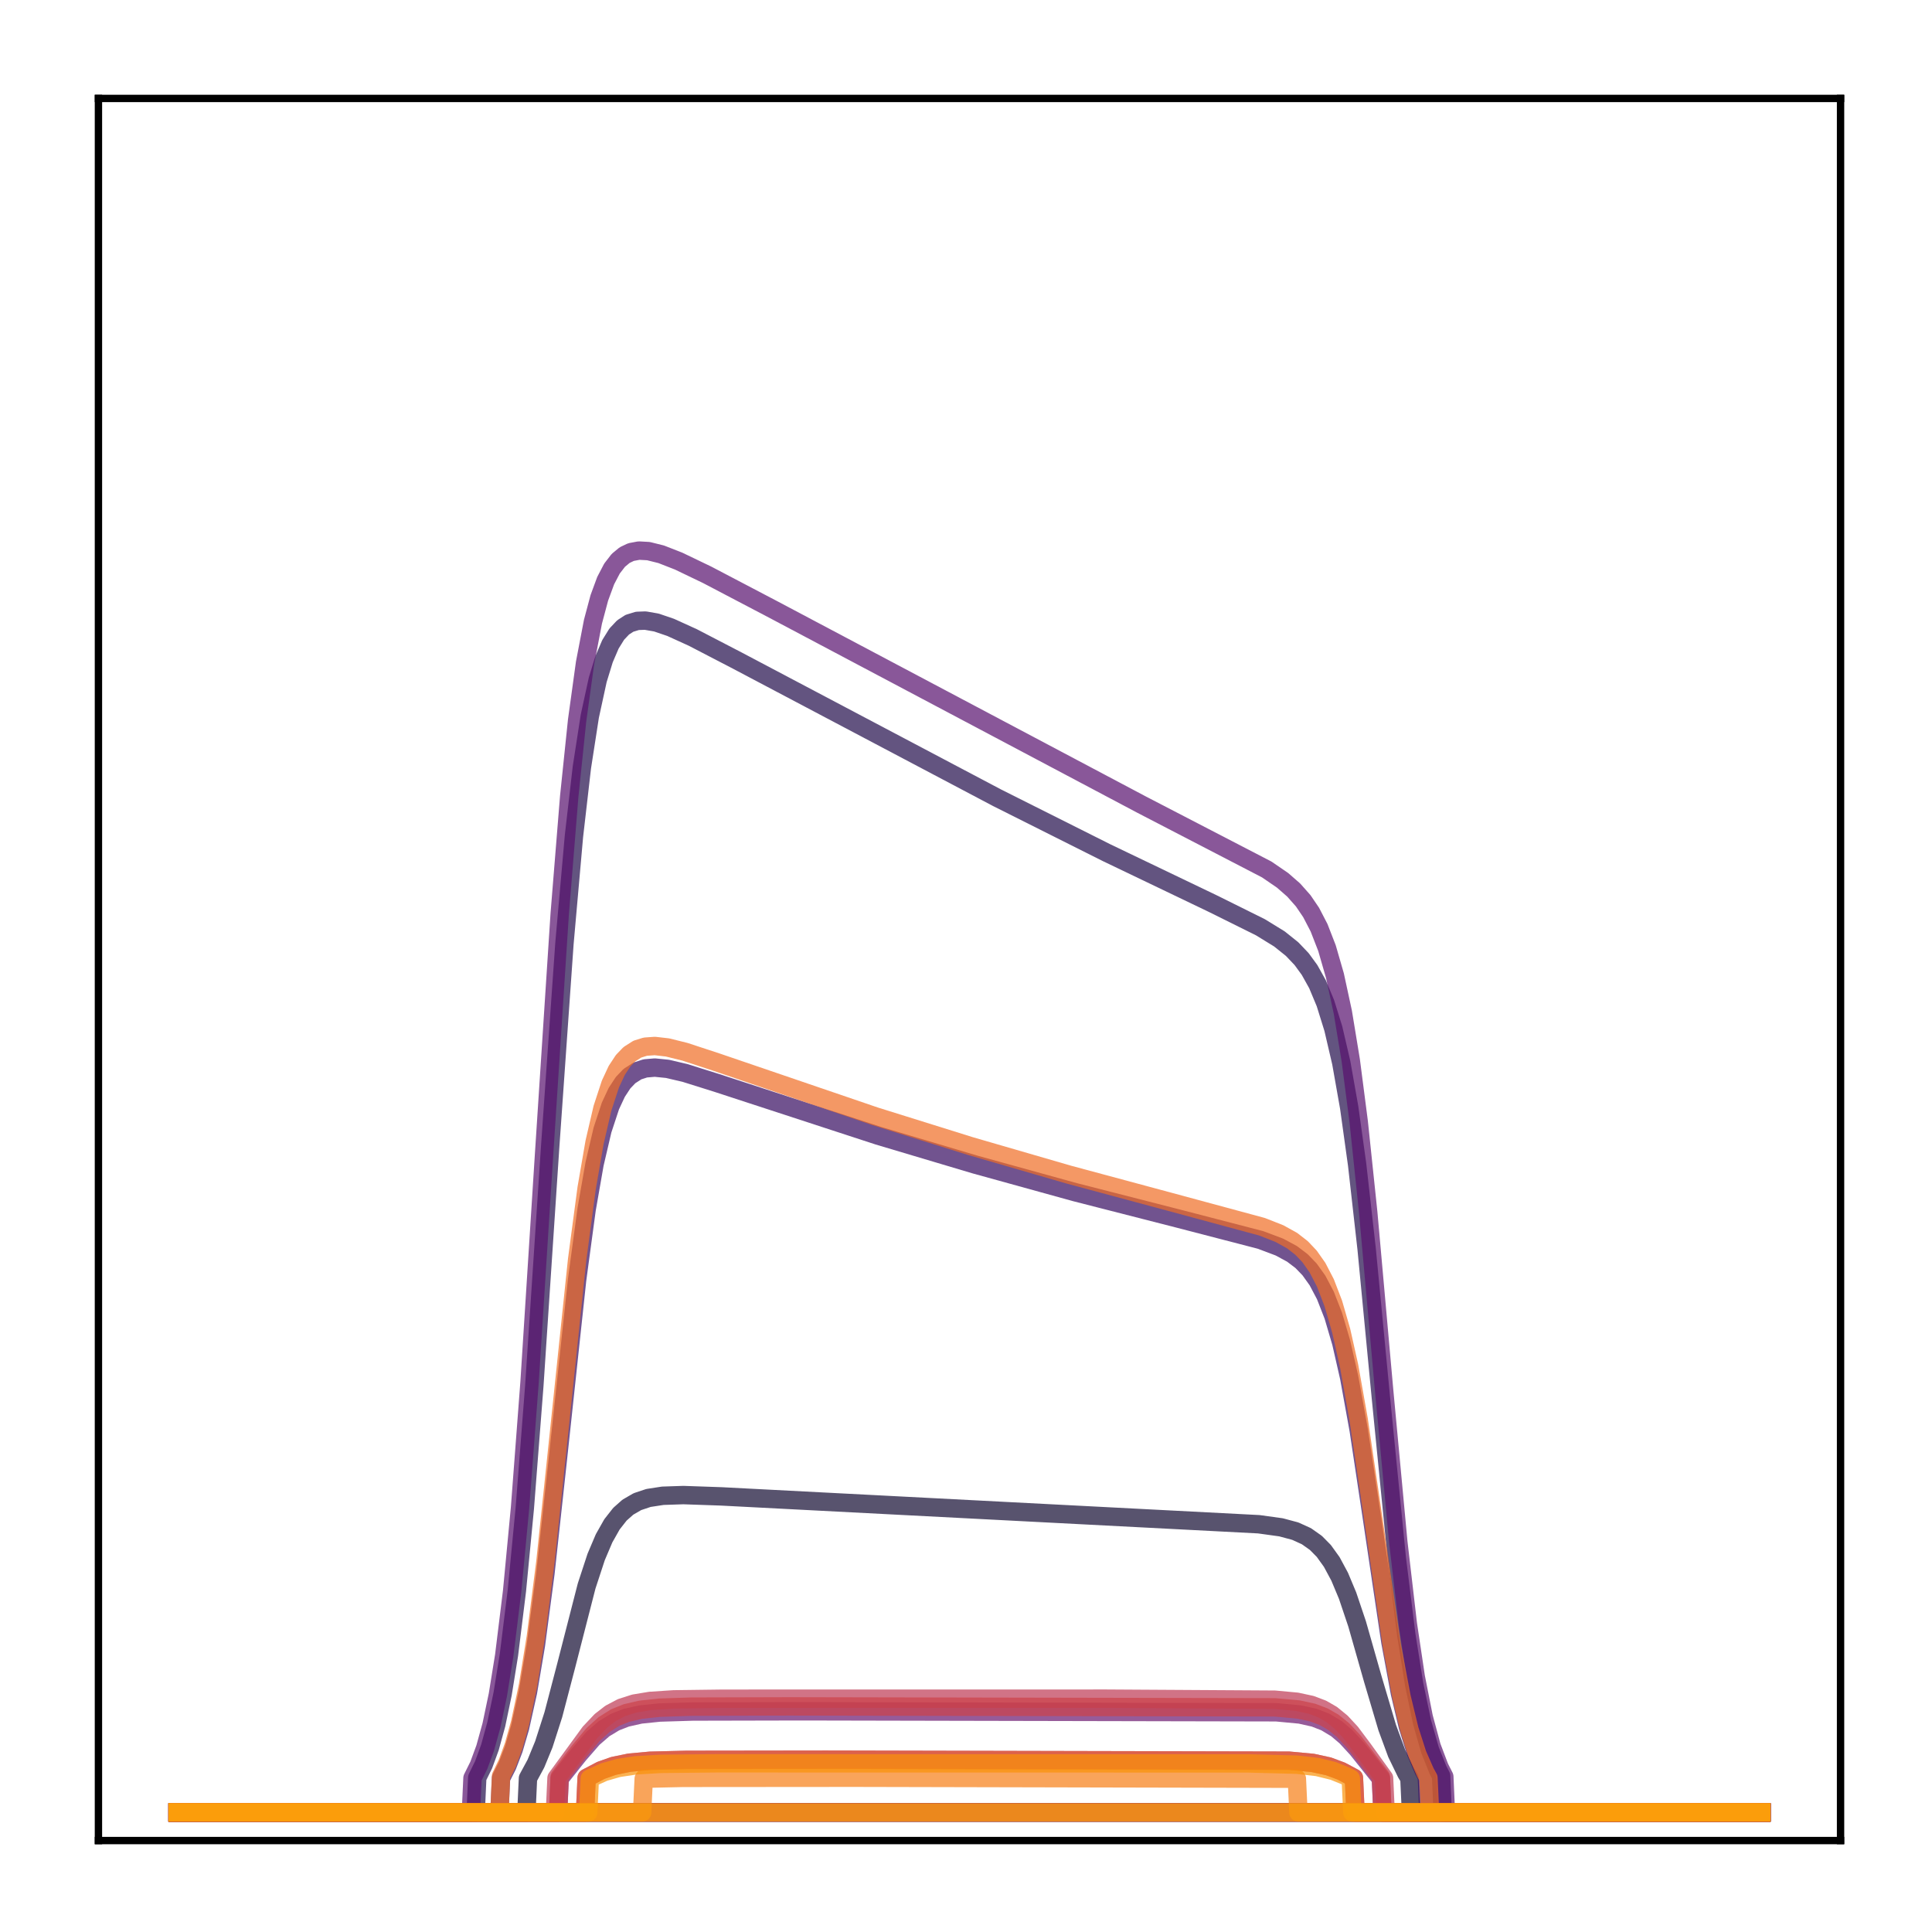
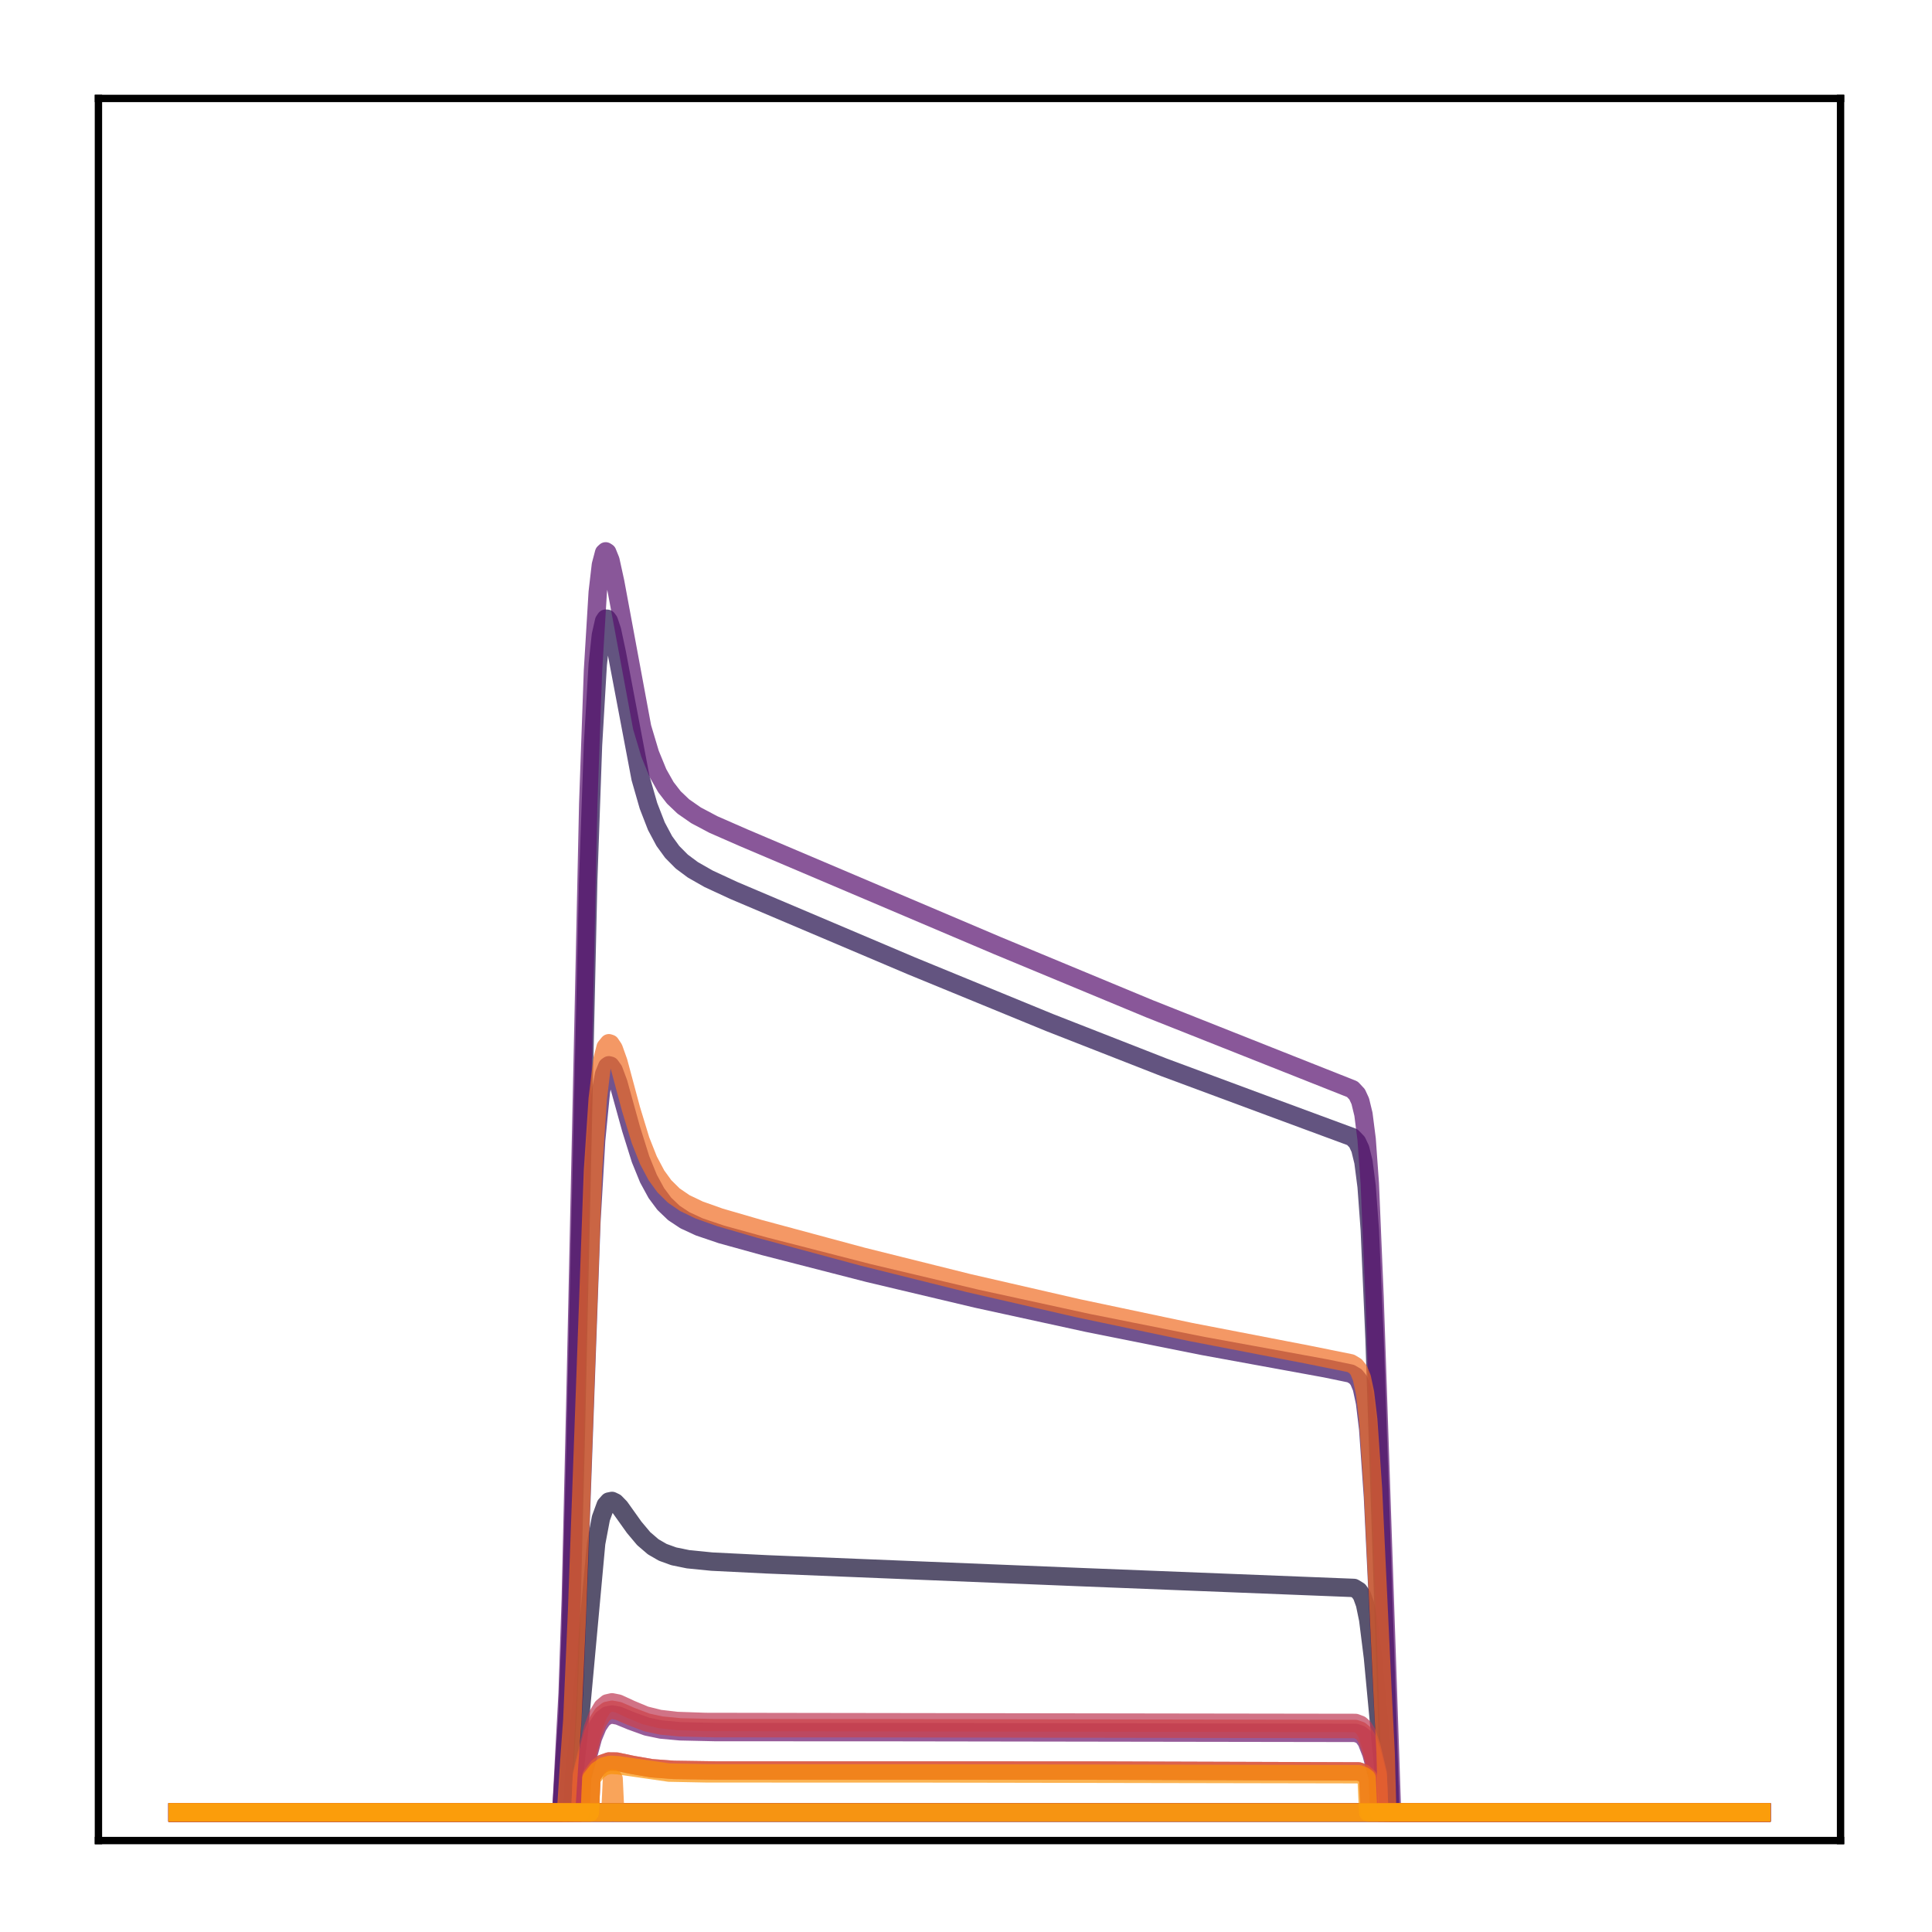
<svg xmlns="http://www.w3.org/2000/svg" height="210pt" version="1.1" viewBox="0 0 210 210" width="210pt">
  <defs>
    <style type="text/css">
*{stroke-linecap:butt;stroke-linejoin:round;}
  </style>
  </defs>
  <g id="figure_1">
    <g id="patch_1">
      <path d="M 0 210.76  L 210.76 210.76  L 210.76 0  L 0 0  z " style="fill:#ffffff;" />
    </g>
    <g id="axes_1">
      <g id="patch_2">
        <path d="M 10.7 200.06  L 200.06 200.06  L 200.06 10.7  L 10.7 10.7  z " style="fill:#ffffff;" />
      </g>
      <g id="matplotlib.axis_1" />
      <g id="matplotlib.axis_2" />
      <g id="line2d_1">
-         <path clip-path="url(#p87a4c44ac2)" d="M 19.307 197.006  L 191.453 197.006  L 191.453 197.006  " style="fill:none;opacity:0.7;stroke:#000004;stroke-linecap:square;stroke-width:2;" />
+         <path clip-path="url(#p1421ca435f)" d="M 19.307 197.006  L 191.453 197.006  L 191.453 197.006  " style="fill:none;opacity:0.7;stroke:#000004;stroke-linecap:square;stroke-width:2;" />
      </g>
      <g id="line2d_2">
-         <path clip-path="url(#p87a4c44ac2)" d="M 19.307 197.006  L 191.453 197.006  L 191.453 197.006  " style="fill:none;opacity:0.7;stroke:#050417;stroke-linecap:square;stroke-width:2;" />
+         <path clip-path="url(#p1421ca435f)" d="M 19.307 197.006  L 191.453 197.006  L 191.453 197.006  " style="fill:none;opacity:0.7;stroke:#050417;stroke-linecap:square;stroke-width:2;" />
      </g>
      <g id="line2d_3">
-         <path clip-path="url(#p87a4c44ac2)" d="M 19.307 197.006  L 57.217 197.006  L 57.389 193.288  L 58.251 191.695  L 59.113 189.597  L 60.147 186.375  L 61.525 181.113  L 63.765 172.388  L 64.799 169.237  L 65.661 167.208  L 66.522 165.686  L 67.384 164.589  L 68.246 163.824  L 69.279 163.225  L 70.486 162.822  L 72.037 162.583  L 74.277 162.508  L 78.412 162.651  L 136.828 165.679  L 139.24 166.013  L 140.791 166.429  L 141.998 166.978  L 143.031 167.707  L 143.893 168.581  L 144.755 169.78  L 145.616 171.381  L 146.478 173.441  L 147.512 176.512  L 149.235 182.561  L 150.786 187.789  L 151.82 190.594  L 152.854 192.725  L 153.198 193.293  L 153.37 197.006  L 191.453 197.006  L 191.453 197.006  " style="fill:none;opacity:0.7;stroke:#110a30;stroke-linecap:square;stroke-width:2;" />
+         <path clip-path="url(#p1421ca435f)" d="M 19.307 197.006  L 62.214 197.006  L 62.387 193.09  L 62.904 188.398  L 64.799 167.741  L 65.316 165.019  L 65.833 163.604  L 66.178 163.213  L 66.522 163.144  L 66.867 163.31  L 67.384 163.838  L 68.935 166.015  L 69.969 167.245  L 71.003 168.133  L 72.037 168.73  L 73.243 169.166  L 74.794 169.483  L 77.378 169.74  L 83.409 170.039  L 117.184 171.414  L 147.167 172.602  L 147.684 172.916  L 148.029 173.41  L 148.373 174.364  L 148.718 176.034  L 149.235 180.165  L 150.441 193.013  L 150.613 197.006  L 191.453 197.006  L 191.453 197.006  " style="fill:none;opacity:0.7;stroke:#110a30;stroke-linecap:square;stroke-width:2;" />
      </g>
      <g id="line2d_4">
-         <path clip-path="url(#p87a4c44ac2)" d="M 19.307 197.006  L 51.703 197.006  L 51.875 193.226  L 52.565 191.822  L 53.254 189.936  L 53.943 187.427  L 54.632 184.127  L 55.322 179.856  L 56.183 172.893  L 57.045 163.931  L 58.079 150.611  L 59.802 124.643  L 61.353 102.556  L 62.387 90.881  L 63.248 83.41  L 64.11 77.849  L 64.971 73.891  L 65.661 71.646  L 66.35 70.039  L 67.039 68.928  L 67.729 68.196  L 68.418 67.75  L 69.279 67.487  L 70.141 67.456  L 71.347 67.666  L 72.898 68.195  L 75.311 69.293  L 80.135 71.798  L 108.396 86.722  L 120.285 92.686  L 131.831 98.222  L 137 100.788  L 139.068 102.058  L 140.447 103.163  L 141.481 104.25  L 142.342 105.43  L 143.204 106.975  L 144.065 109.035  L 144.927 111.805  L 145.789 115.508  L 146.65 120.375  L 147.512 126.569  L 148.546 135.746  L 150.096 151.909  L 151.82 169.316  L 152.854 177.671  L 153.715 183.097  L 154.577 187.212  L 155.438 190.226  L 156.3 192.375  L 156.645 193.043  L 156.817 197.006  L 191.453 197.006  L 191.453 197.006  " style="fill:none;opacity:0.7;stroke:#210c4a;stroke-linecap:square;stroke-width:2;" />
+         <path clip-path="url(#p1421ca435f)" d="M 19.307 197.006  L 61.008 197.006  L 61.353 191.646  L 61.697 186.316  L 62.042 177.455  L 62.559 157.247  L 63.938 95.639  L 64.455 81.033  L 64.971 72.23  L 65.316 69.038  L 65.661 67.511  L 65.833 67.248  L 66.005 67.257  L 66.178 67.496  L 66.522 68.517  L 67.039 70.941  L 69.624 84.581  L 70.486 87.588  L 71.347 89.806  L 72.209 91.42  L 73.07 92.604  L 74.104 93.647  L 75.311 94.546  L 77.034 95.527  L 79.791 96.803  L 99.09 104.992  L 114.082 111.147  L 126.489 116.005  L 138.034 120.29  L 146.995 123.603  L 147.512 124.143  L 147.856 124.879  L 148.201 126.293  L 148.546 128.97  L 148.89 133.668  L 149.407 145.518  L 151.13 197.006  L 191.453 197.006  L 191.453 197.006  " style="fill:none;opacity:0.7;stroke:#210c4a;stroke-linecap:square;stroke-width:2;" />
      </g>
      <g id="line2d_5">
-         <path clip-path="url(#p87a4c44ac2)" d="M 19.307 197.006  L 54.288 197.006  L 54.46 193.282  L 55.149 191.926  L 55.839 190.13  L 56.528 187.786  L 57.389 183.91  L 58.251 178.812  L 59.285 171.009  L 60.664 158.364  L 62.731 139.102  L 63.765 131.447  L 64.627 126.513  L 65.488 122.831  L 66.35 120.214  L 67.039 118.736  L 67.729 117.684  L 68.418 116.963  L 69.279 116.409  L 70.141 116.13  L 71.175 116.042  L 72.553 116.181  L 74.449 116.624  L 77.895 117.705  L 95.472 123.447  L 105.983 126.579  L 116.839 129.581  L 128.212 132.492  L 137 134.773  L 139.068 135.55  L 140.447 136.296  L 141.481 137.083  L 142.342 137.975  L 143.204 139.178  L 144.065 140.81  L 144.927 143.016  L 145.789 145.948  L 146.65 149.729  L 147.684 155.435  L 149.063 164.587  L 151.13 178.472  L 152.164 184.032  L 153.026 187.663  L 153.887 190.427  L 154.749 192.457  L 155.094 193.098  L 155.266 197.006  L 191.453 197.006  L 191.453 197.006  " style="fill:none;opacity:0.7;stroke:#340a5f;stroke-linecap:square;stroke-width:2;" />
+         <path clip-path="url(#p1421ca435f)" d="M 19.307 197.006  L 61.697 197.006  L 62.042 189.935  L 62.387 184.155  L 62.904 171.204  L 64.282 132.827  L 64.799 123.929  L 65.316 118.644  L 65.661 116.77  L 66.005 115.916  L 66.178 115.795  L 66.35 115.839  L 66.695 116.322  L 67.212 117.718  L 68.59 122.696  L 69.624 125.998  L 70.486 128.113  L 71.347 129.693  L 72.209 130.849  L 73.243 131.838  L 74.449 132.637  L 76 133.355  L 78.412 134.173  L 83.065 135.459  L 94.438 138.382  L 106.155 141.16  L 118.218 143.792  L 130.797 146.308  L 144.065 148.732  L 146.822 149.302  L 147.339 149.606  L 147.684 150.032  L 148.029 150.865  L 148.373 152.465  L 148.718 155.322  L 149.235 162.713  L 150.269 184.197  L 150.613 190.767  L 150.786 197.006  L 191.453 197.006  L 191.453 197.006  " style="fill:none;opacity:0.7;stroke:#340a5f;stroke-linecap:square;stroke-width:2;" />
      </g>
      <g id="line2d_6">
-         <path clip-path="url(#p87a4c44ac2)" d="M 19.307 197.006  L 191.453 197.006  L 191.453 197.006  " style="fill:none;opacity:0.7;stroke:#450a69;stroke-linecap:square;stroke-width:2;" />
+         <path clip-path="url(#p1421ca435f)" d="M 19.307 197.006  L 191.453 197.006  L 191.453 197.006  " style="fill:none;opacity:0.7;stroke:#450a69;stroke-linecap:square;stroke-width:2;" />
      </g>
      <g id="line2d_7">
-         <path clip-path="url(#p87a4c44ac2)" d="M 19.307 197.006  L 51.186 197.006  L 51.358 193.271  L 52.048 191.881  L 52.737 190.012  L 53.426 187.519  L 54.115 184.231  L 54.805 179.96  L 55.666 172.959  L 56.528 163.875  L 57.562 150.224  L 59.113 125.874  L 60.836 99.371  L 61.87 86.591  L 62.731 78.302  L 63.593 72.061  L 64.455 67.567  L 65.144 64.987  L 65.833 63.115  L 66.522 61.798  L 67.212 60.906  L 67.901 60.336  L 68.59 60.008  L 69.452 59.846  L 70.486 59.904  L 71.864 60.247  L 73.76 60.988  L 76.861 62.478  L 84.099 66.274  L 124.076 87.453  L 137.69 94.509  L 139.413 95.69  L 140.619 96.744  L 141.653 97.912  L 142.514 99.18  L 143.376 100.841  L 144.238 103.058  L 145.099 106.038  L 145.961 110.024  L 146.822 115.259  L 147.684 121.916  L 148.718 131.767  L 150.441 151.046  L 151.992 167.635  L 153.026 176.516  L 153.887 182.274  L 154.749 186.637  L 155.611 189.828  L 156.472 192.102  L 156.989 193.125  L 157.161 197.006  L 191.453 197.006  L 191.453 197.006  " style="fill:none;opacity:0.7;stroke:#57106e;stroke-linecap:square;stroke-width:2;" />
+         <path clip-path="url(#p1421ca435f)" d="M 19.307 197.006  L 61.008 197.006  L 61.353 190.4  L 61.697 184.057  L 62.042 173.828  L 62.559 151.458  L 63.938 87.417  L 64.455 72.902  L 64.971 64.376  L 65.316 61.401  L 65.661 60.091  L 65.833 59.932  L 66.005 60.042  L 66.35 60.898  L 66.867 63.254  L 69.796 79.055  L 70.658 81.935  L 71.52 84.038  L 72.381 85.562  L 73.243 86.677  L 74.277 87.662  L 75.655 88.621  L 77.551 89.625  L 80.825 91.059  L 108.396 102.775  L 124.938 109.646  L 137.862 114.775  L 146.995 118.395  L 147.512 118.948  L 147.856 119.691  L 148.201 121.116  L 148.546 123.825  L 148.89 128.623  L 149.407 140.933  L 151.303 197.006  L 191.453 197.006  L 191.453 197.006  " style="fill:none;opacity:0.7;stroke:#57106e;stroke-linecap:square;stroke-width:2;" />
      </g>
      <g id="line2d_8">
-         <path clip-path="url(#p87a4c44ac2)" d="M 19.307 197.006  L 60.664 197.006  L 60.836 193.326  L 62.904 190.729  L 64.455 188.947  L 65.661 187.902  L 66.867 187.176  L 68.073 186.707  L 69.624 186.36  L 71.692 186.146  L 75.311 186.035  L 87.2 186.009  L 138.723 186.117  L 141.308 186.36  L 142.859 186.707  L 144.065 187.176  L 145.272 187.902  L 146.305 188.778  L 147.512 190.092  L 150.096 193.326  L 150.269 197.006  L 191.453 197.006  L 191.453 197.006  " style="fill:none;opacity:0.7;stroke:#69166e;stroke-linecap:square;stroke-width:2;" />
+         <path clip-path="url(#p1421ca435f)" d="M 19.307 197.006  L 63.076 197.006  L 63.248 193.319  L 64.455 188.869  L 64.971 187.62  L 65.488 186.849  L 66.005 186.465  L 66.522 186.36  L 67.212 186.481  L 68.59 187.049  L 70.313 187.673  L 71.864 187.994  L 73.932 188.184  L 77.723 188.268  L 97.54 188.276  L 147.339 188.355  L 147.856 188.528  L 148.201 188.8  L 148.546 189.296  L 149.063 190.615  L 149.752 193.209  L 149.924 197.006  L 191.453 197.006  L 191.453 197.006  " style="fill:none;opacity:0.7;stroke:#69166e;stroke-linecap:square;stroke-width:2;" />
      </g>
      <g id="line2d_9">
-         <path clip-path="url(#p87a4c44ac2)" d="M 19.307 197.006  L 191.453 197.006  L 191.453 197.006  " style="fill:none;opacity:0.7;stroke:#7a1d6d;stroke-linecap:square;stroke-width:2;" />
+         <path clip-path="url(#p1421ca435f)" d="M 19.307 197.006  L 191.453 197.006  L 191.453 197.006  " style="fill:none;opacity:0.7;stroke:#7a1d6d;stroke-linecap:square;stroke-width:2;" />
      </g>
      <g id="line2d_10">
-         <path clip-path="url(#p87a4c44ac2)" d="M 19.307 197.006  L 191.453 197.006  L 191.453 197.006  " style="fill:none;opacity:0.7;stroke:#8c2369;stroke-linecap:square;stroke-width:2;" />
+         <path clip-path="url(#p1421ca435f)" d="M 19.307 197.006  L 191.453 197.006  L 191.453 197.006  " style="fill:none;opacity:0.7;stroke:#8c2369;stroke-linecap:square;stroke-width:2;" />
      </g>
      <g id="line2d_11">
-         <path clip-path="url(#p87a4c44ac2)" d="M 19.307 197.006  L 191.453 197.006  L 191.453 197.006  " style="fill:none;opacity:0.7;stroke:#9b2964;stroke-linecap:square;stroke-width:2;" />
+         <path clip-path="url(#p1421ca435f)" d="M 19.307 197.006  L 191.453 197.006  L 191.453 197.006  " style="fill:none;opacity:0.7;stroke:#9b2964;stroke-linecap:square;stroke-width:2;" />
      </g>
      <g id="line2d_12">
-         <path clip-path="url(#p87a4c44ac2)" d="M 19.307 197.006  L 63.593 197.006  L 63.765 193.245  L 65.316 192.432  L 66.695 191.946  L 68.418 191.593  L 70.658 191.387  L 74.621 191.288  L 89.785 191.268  L 140.102 191.378  L 142.687 191.619  L 144.41 191.995  L 145.789 192.509  L 147.167 193.245  L 147.339 197.006  L 191.453 197.006  L 191.453 197.006  " style="fill:none;opacity:0.7;stroke:#ad305d;stroke-linecap:square;stroke-width:2;" />
+         <path clip-path="url(#p1421ca435f)" d="M 19.307 197.006  L 64.11 197.006  L 64.282 193.063  L 64.971 192.119  L 65.488 191.707  L 66.178 191.468  L 67.039 191.478  L 68.762 191.841  L 70.83 192.2  L 73.243 192.379  L 77.895 192.447  L 118.045 192.451  L 147.684 192.545  L 148.201 192.734  L 148.718 193.194  L 148.89 197.006  L 191.453 197.006  L 191.453 197.006  " style="fill:none;opacity:0.7;stroke:#ad305d;stroke-linecap:square;stroke-width:2;" />
      </g>
      <g id="line2d_13">
-         <path clip-path="url(#p87a4c44ac2)" d="M 19.307 197.006  L 60.319 197.006  L 60.491 193.273  L 62.042 191.156  L 64.11 188.321  L 65.316 187.046  L 66.35 186.247  L 67.556 185.611  L 68.935 185.17  L 70.658 184.883  L 73.243 184.713  L 78.585 184.644  L 120.285 184.638  L 138.551 184.749  L 140.964 184.973  L 142.514 185.307  L 143.721 185.764  L 144.755 186.362  L 145.789 187.206  L 146.822 188.321  L 148.201 190.161  L 150.441 193.273  L 150.613 197.006  L 191.453 197.006  L 191.453 197.006  " style="fill:none;opacity:0.7;stroke:#bd3853;stroke-linecap:square;stroke-width:2;" />
+         <path clip-path="url(#p1421ca435f)" d="M 19.307 197.006  L 63.076 197.006  L 63.248 192.838  L 64.455 187.843  L 64.971 186.443  L 65.488 185.58  L 66.005 185.152  L 66.522 185.035  L 67.212 185.173  L 68.59 185.81  L 70.141 186.455  L 71.692 186.842  L 73.587 187.062  L 76.689 187.169  L 87.2 187.187  L 147.339 187.276  L 147.856 187.469  L 148.201 187.772  L 148.546 188.327  L 149.063 189.802  L 149.752 192.714  L 149.924 197.006  L 191.453 197.006  L 191.453 197.006  " style="fill:none;opacity:0.7;stroke:#bd3853;stroke-linecap:square;stroke-width:2;" />
      </g>
      <g id="line2d_14">
-         <path clip-path="url(#p87a4c44ac2)" d="M 19.307 197.006  L 60.664 197.006  L 60.836 193.136  L 62.904 190.414  L 64.455 188.548  L 65.661 187.455  L 66.867 186.695  L 68.073 186.205  L 69.624 185.843  L 71.692 185.619  L 75.138 185.505  L 85.822 185.476  L 138.551 185.58  L 141.136 185.815  L 142.687 186.152  L 143.893 186.61  L 144.927 187.206  L 145.961 188.037  L 147.167 189.324  L 148.89 191.571  L 150.096 193.136  L 150.269 197.006  L 191.453 197.006  L 191.453 197.006  " style="fill:none;opacity:0.7;stroke:#cc4248;stroke-linecap:square;stroke-width:2;" />
+         <path clip-path="url(#p1421ca435f)" d="M 19.307 197.006  L 63.076 197.006  L 63.248 193.133  L 64.455 188.471  L 64.971 187.163  L 65.488 186.355  L 66.005 185.955  L 66.522 185.845  L 67.212 185.972  L 68.59 186.567  L 70.313 187.221  L 71.864 187.557  L 73.932 187.757  L 77.723 187.844  L 96.678 187.852  L 147.339 187.936  L 147.856 188.117  L 148.201 188.4  L 148.546 188.92  L 149.063 190.299  L 149.752 193.017  L 149.924 197.006  L 191.453 197.006  L 191.453 197.006  " style="fill:none;opacity:0.7;stroke:#cc4248;stroke-linecap:square;stroke-width:2;" />
      </g>
      <g id="line2d_15">
-         <path clip-path="url(#p87a4c44ac2)" d="M 19.307 197.006  L 191.453 197.006  L 191.453 197.006  " style="fill:none;opacity:0.7;stroke:#d94d3d;stroke-linecap:square;stroke-width:2;" />
+         <path clip-path="url(#p1421ca435f)" d="M 19.307 197.006  L 191.453 197.006  L 191.453 197.006  " style="fill:none;opacity:0.7;stroke:#d94d3d;stroke-linecap:square;stroke-width:2;" />
      </g>
      <g id="line2d_16">
-         <path clip-path="url(#p87a4c44ac2)" d="M 19.307 197.006  L 63.593 197.006  L 63.765 193.245  L 65.316 192.432  L 66.695 191.946  L 68.418 191.593  L 70.658 191.387  L 74.621 191.288  L 89.785 191.268  L 140.102 191.378  L 142.687 191.619  L 144.41 191.995  L 145.789 192.509  L 147.167 193.245  L 147.339 197.006  L 191.453 197.006  L 191.453 197.006  " style="fill:none;opacity:0.7;stroke:#e55c30;stroke-linecap:square;stroke-width:2;" />
+         <path clip-path="url(#p1421ca435f)" d="M 19.307 197.006  L 64.11 197.006  L 64.282 193.063  L 64.971 192.119  L 65.488 191.707  L 66.178 191.468  L 67.039 191.478  L 68.762 191.841  L 70.83 192.2  L 73.243 192.379  L 77.895 192.447  L 118.045 192.451  L 147.684 192.545  L 148.201 192.734  L 148.718 193.194  L 148.89 197.006  L 191.453 197.006  L 191.453 197.006  " style="fill:none;opacity:0.7;stroke:#e55c30;stroke-linecap:square;stroke-width:2;" />
      </g>
      <g id="line2d_17">
-         <path clip-path="url(#p87a4c44ac2)" d="M 19.307 197.006  L 54.288 197.006  L 54.46 193.069  L 55.149 191.64  L 55.839 189.749  L 56.528 187.284  L 57.389 183.216  L 58.251 177.882  L 59.285 169.751  L 60.664 156.662  L 62.731 136.928  L 63.765 129.154  L 64.627 124.165  L 65.488 120.456  L 66.35 117.828  L 67.039 116.348  L 67.729 115.299  L 68.418 114.583  L 69.279 114.037  L 70.141 113.769  L 71.175 113.694  L 72.553 113.852  L 74.449 114.323  L 77.895 115.455  L 95.127 121.339  L 105.466 124.569  L 116.15 127.67  L 127.178 130.638  L 137.173 133.341  L 139.068 134.086  L 140.447 134.851  L 141.481 135.655  L 142.342 136.564  L 143.204 137.788  L 144.065 139.448  L 144.927 141.689  L 145.789 144.669  L 146.65 148.515  L 147.684 154.326  L 149.063 163.668  L 151.303 178.941  L 152.337 184.439  L 153.198 187.994  L 154.06 190.681  L 154.921 192.644  L 155.266 193.262  L 155.438 197.006  L 191.453 197.006  L 191.453 197.006  " style="fill:none;opacity:0.7;stroke:#ef6c23;stroke-linecap:square;stroke-width:2;" />
+         <path clip-path="url(#p1421ca435f)" d="M 19.307 197.006  L 61.525 197.006  L 61.87 191.673  L 62.214 186.869  L 62.731 175.065  L 64.455 127.22  L 64.971 119.444  L 65.488 115.155  L 65.833 113.819  L 66.178 113.397  L 66.35 113.453  L 66.695 113.968  L 67.212 115.42  L 68.59 120.556  L 69.624 123.951  L 70.486 126.124  L 71.347 127.748  L 72.209 128.937  L 73.243 129.955  L 74.449 130.779  L 76 131.523  L 78.24 132.319  L 82.548 133.571  L 93.749 136.59  L 105.294 139.468  L 117.184 142.199  L 129.418 144.781  L 142.17 147.245  L 146.822 148.186  L 147.339 148.497  L 147.684 148.93  L 148.029 149.775  L 148.373 151.399  L 148.718 154.302  L 149.235 161.829  L 150.269 183.8  L 150.613 190.536  L 150.786 197.006  L 191.453 197.006  L 191.453 197.006  " style="fill:none;opacity:0.7;stroke:#ef6c23;stroke-linecap:square;stroke-width:2;" />
      </g>
      <g id="line2d_18">
-         <path clip-path="url(#p87a4c44ac2)" d="M 19.307 197.006  L 69.796 197.006  L 69.969 193.34  L 74.277 193.246  L 92.887 193.231  L 140.964 193.34  L 141.136 197.006  L 191.453 197.006  L 191.453 197.006  " style="fill:none;opacity:0.7;stroke:#f67e14;stroke-linecap:square;stroke-width:2;" />
+         <path clip-path="url(#p1421ca435f)" d="M 19.307 197.006  L 66.35 197.006  L 66.522 193.338  L 66.695 193.341  L 66.867 197.006  L 191.453 197.006  L 191.453 197.006  " style="fill:none;opacity:0.7;stroke:#f67e14;stroke-linecap:square;stroke-width:2;" />
      </g>
      <g id="line2d_19">
-         <path clip-path="url(#p87a4c44ac2)" d="M 19.307 197.006  L 63.938 197.006  L 64.11 193.317  L 65.661 192.616  L 67.212 192.171  L 69.107 191.884  L 71.864 191.724  L 77.895 191.664  L 135.622 191.673  L 140.964 191.813  L 143.204 192.07  L 144.927 192.496  L 146.305 193.054  L 146.822 193.317  L 146.995 197.006  L 191.453 197.006  L 191.453 197.006  " style="fill:none;opacity:0.7;stroke:#fa9207;stroke-linecap:square;stroke-width:2;" />
+         <path clip-path="url(#p1421ca435f)" d="M 19.307 197.006  L 64.11 197.006  L 64.282 193.335  L 64.971 192.453  L 65.661 191.986  L 66.35 191.827  L 67.212 191.878  L 72.726 192.674  L 76.861 192.755  L 100.986 192.762  L 147.684 192.85  L 148.201 193.027  L 148.546 193.276  L 148.718 197.006  L 191.453 197.006  L 191.453 197.006  " style="fill:none;opacity:0.7;stroke:#fa9207;stroke-linecap:square;stroke-width:2;" />
      </g>
      <g id="line2d_20">
-         <path clip-path="url(#p87a4c44ac2)" d="M 19.307 197.006  L 191.453 197.006  L 191.453 197.006  " style="fill:none;opacity:0.7;stroke:#fca50a;stroke-linecap:square;stroke-width:2;" />
+         <path clip-path="url(#p1421ca435f)" d="M 19.307 197.006  L 191.453 197.006  L 191.453 197.006  " style="fill:none;opacity:0.7;stroke:#fca50a;stroke-linecap:square;stroke-width:2;" />
      </g>
      <g id="patch_3">
        <path d="M 10.7 200.06  L 10.7 10.7  " style="fill:none;stroke:#000000;stroke-linecap:square;stroke-linejoin:miter;stroke-width:0.8;" />
      </g>
      <g id="patch_4">
        <path d="M 200.06 200.06  L 200.06 10.7  " style="fill:none;stroke:#000000;stroke-linecap:square;stroke-linejoin:miter;stroke-width:0.8;" />
      </g>
      <g id="patch_5">
        <path d="M 10.7 200.06  L 200.06 200.06  " style="fill:none;stroke:#000000;stroke-linecap:square;stroke-linejoin:miter;stroke-width:0.8;" />
      </g>
      <g id="patch_6">
        <path d="M 10.7 10.7  L 200.06 10.7  " style="fill:none;stroke:#000000;stroke-linecap:square;stroke-linejoin:miter;stroke-width:0.8;" />
      </g>
    </g>
  </g>
  <defs>
-     <clipPath id="p87a4c44ac2">
+     <clipPath id="p1421ca435f">
      <rect height="189.36" width="189.36" x="10.7" y="10.7" />
    </clipPath>
  </defs>
</svg>
